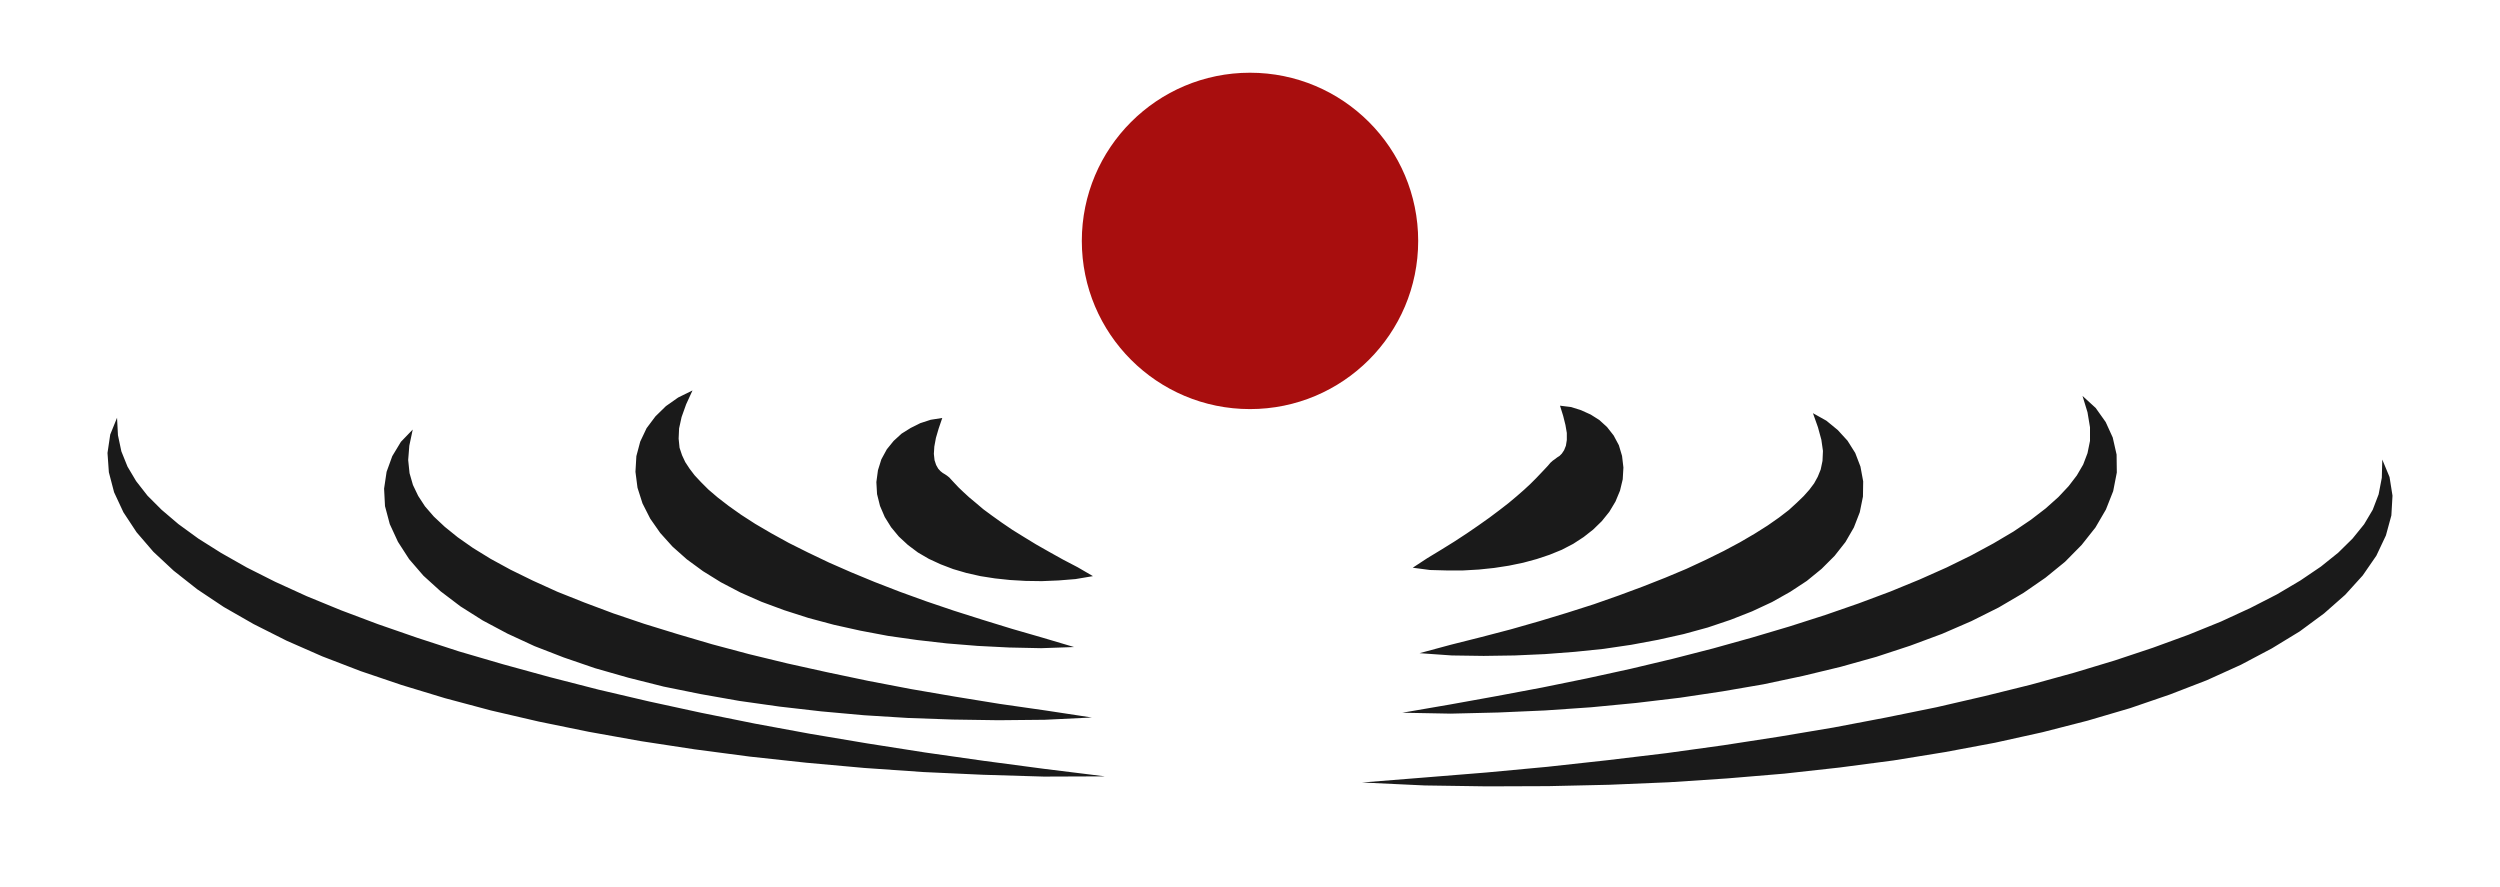
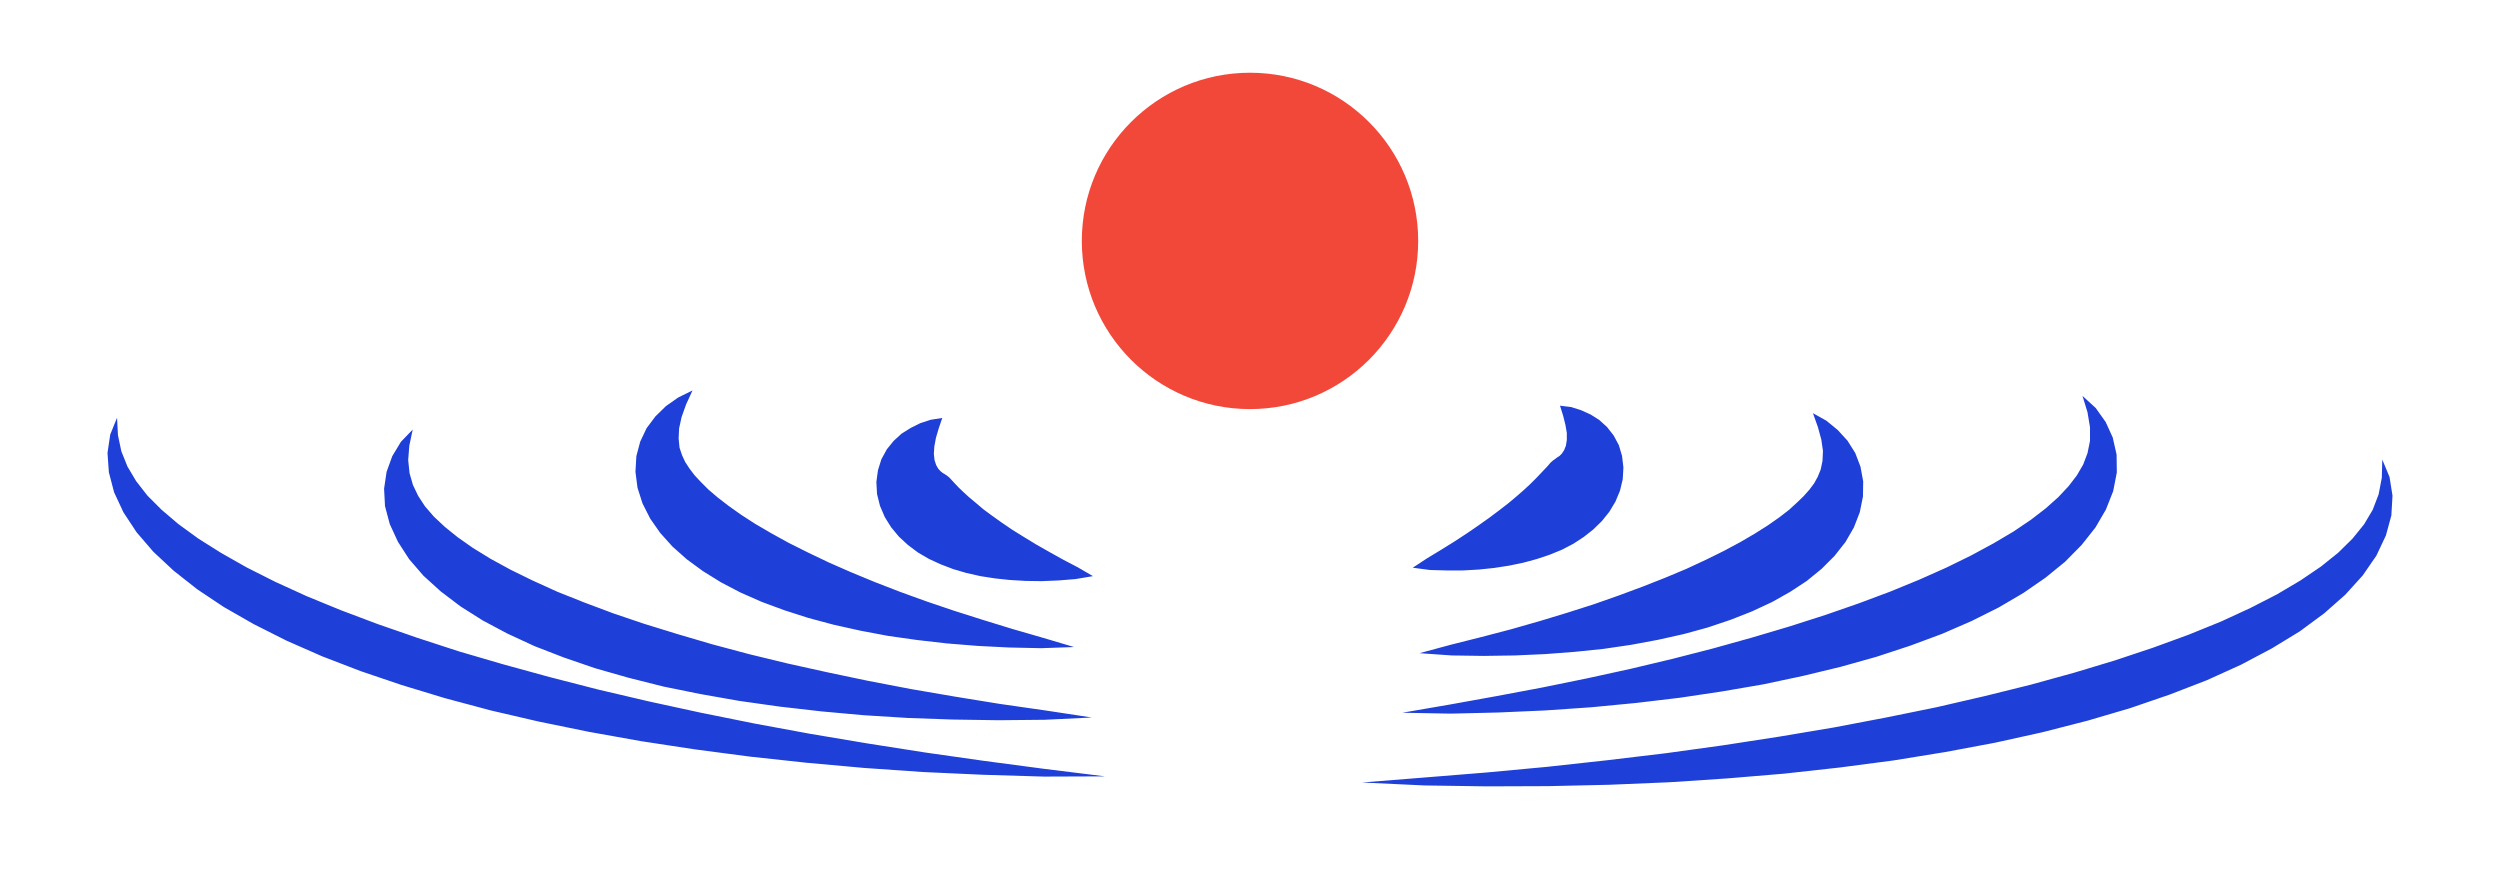
<svg xmlns="http://www.w3.org/2000/svg" viewBox="0 0 110 39">
  <g transform="translate(2 2)">
-     <path fill="#1A1A1A" d="M46.09 23.35L45.32 23.48L44.57 23.54L43.84 23.57L43.13 23.56L42.44 23.52L41.78 23.45L41.14 23.35L40.52 23.21L39.94 23.04L39.39 22.83L38.87 22.59L38.39 22.31L37.95 21.98L37.55 21.61L37.21 21.2L36.93 20.75L36.72 20.26L36.59 19.74L36.56 19.21L36.63 18.69L36.78 18.21L37.02 17.77L37.32 17.4L37.67 17.08L38.07 16.83L38.49 16.62L38.95 16.47L39.46 16.39L39.46 16.39L39.3 16.86L39.18 17.27L39.11 17.65L39.09 17.97L39.12 18.25L39.19 18.46L39.28 18.62L39.38 18.73L39.48 18.81L39.58 18.87L39.67 18.93L39.77 19.01L39.88 19.13L40.01 19.27L40.18 19.45L40.39 19.65L40.64 19.88L40.94 20.13L41.27 20.41L41.65 20.69L42.07 20.99L42.54 21.31L43.04 21.62L43.58 21.95L44.16 22.28L44.77 22.62L45.42 22.96L46.09 23.35ZM66.64 15.85L67.13 15.91L67.57 16.05L67.99 16.24L68.37 16.48L68.71 16.79L69 17.16L69.23 17.59L69.37 18.06L69.43 18.57L69.4 19.09L69.28 19.59L69.08 20.07L68.81 20.52L68.48 20.93L68.1 21.3L67.68 21.63L67.22 21.93L66.72 22.19L66.18 22.41L65.61 22.6L65.02 22.76L64.39 22.89L63.74 22.99L63.07 23.06L62.37 23.1L61.66 23.1L60.92 23.08L60.16 22.98L60.16 22.98L60.8 22.56L61.41 22.19L61.99 21.83L62.54 21.47L63.05 21.12L63.53 20.78L63.97 20.45L64.37 20.14L64.74 19.83L65.06 19.55L65.34 19.29L65.59 19.04L65.79 18.83L65.97 18.64L66.11 18.49L66.22 18.36L66.32 18.27L66.42 18.2L66.51 18.13L66.62 18.06L66.72 17.96L66.82 17.81L66.9 17.61L66.94 17.36L66.94 17.05L66.88 16.7L66.78 16.3L66.64 15.85ZM45.26 26.47L43.81 26.52L42.4 26.49L41.02 26.42L39.66 26.31L38.35 26.16L37.08 25.98L35.86 25.75L34.69 25.49L33.57 25.19L32.51 24.85L31.51 24.48L30.58 24.07L29.72 23.62L28.93 23.13L28.22 22.61L27.59 22.05L27.05 21.45L26.61 20.82L26.27 20.15L26.05 19.46L25.96 18.76L26 18.07L26.17 17.43L26.45 16.84L26.84 16.32L27.3 15.87L27.84 15.49L28.47 15.18L28.47 15.18L28.19 15.79L27.99 16.35L27.88 16.85L27.86 17.3L27.9 17.7L28.01 18.03L28.15 18.33L28.34 18.62L28.56 18.91L28.84 19.21L29.17 19.54L29.58 19.89L30.06 20.26L30.61 20.65L31.23 21.05L31.93 21.46L32.71 21.89L33.55 22.31L34.47 22.75L35.45 23.18L36.49 23.61L37.6 24.04L38.76 24.46L39.97 24.87L41.23 25.27L42.53 25.67L43.88 26.06L45.26 26.47ZM77.77 16.18L78.36 16.51L78.86 16.92L79.29 17.39L79.63 17.93L79.86 18.53L79.98 19.18L79.97 19.85L79.83 20.54L79.57 21.21L79.2 21.85L78.72 22.46L78.15 23.03L77.5 23.56L76.77 24.04L75.97 24.49L75.09 24.9L74.15 25.27L73.14 25.61L72.08 25.9L70.96 26.15L69.78 26.37L68.56 26.55L67.3 26.68L65.99 26.78L64.65 26.84L63.28 26.86L61.88 26.84L60.46 26.74L60.46 26.74L61.83 26.37L63.18 26.03L64.48 25.69L65.74 25.33L66.96 24.96L68.12 24.59L69.23 24.2L70.28 23.81L71.27 23.42L72.2 23.03L73.06 22.63L73.85 22.24L74.56 21.86L75.21 21.48L75.78 21.12L76.28 20.77L76.71 20.44L77.06 20.12L77.36 19.83L77.61 19.55L77.82 19.27L77.98 18.98L78.11 18.66L78.19 18.28L78.21 17.84L78.14 17.35L77.99 16.8L77.77 16.18ZM46.04 29.57L43.97 29.67L41.93 29.69L39.92 29.66L37.94 29.59L36.01 29.47L34.13 29.3L32.3 29.09L30.53 28.84L28.83 28.54L27.2 28.21L25.65 27.82L24.18 27.4L22.81 26.93L21.52 26.43L20.33 25.88L19.24 25.3L18.26 24.68L17.39 24.02L16.63 23.33L16 22.6L15.51 21.84L15.15 21.06L14.94 20.27L14.9 19.5L15.01 18.76L15.26 18.07L15.64 17.44L16.16 16.9L16.16 16.9L16.01 17.61L15.96 18.24L16.02 18.82L16.17 19.34L16.4 19.82L16.7 20.28L17.09 20.73L17.57 21.18L18.14 21.64L18.81 22.11L19.59 22.59L20.47 23.07L21.45 23.55L22.53 24.04L23.71 24.51L24.99 24.99L26.35 25.45L27.81 25.9L29.34 26.35L30.95 26.78L32.64 27.19L34.4 27.58L36.21 27.96L38.09 28.32L40.01 28.65L41.98 28.97L44 29.26L46.04 29.57ZM89.63 15.42L90.21 15.95L90.65 16.57L90.96 17.25L91.13 18L91.14 18.79L90.98 19.61L90.66 20.42L90.2 21.21L89.59 21.98L88.86 22.72L88 23.42L87.03 24.09L85.94 24.73L84.74 25.33L83.45 25.89L82.05 26.41L80.56 26.9L78.99 27.34L77.33 27.74L75.59 28.11L73.79 28.42L71.92 28.7L69.99 28.93L68.01 29.12L65.98 29.26L63.92 29.35L61.83 29.4L59.7 29.36L59.7 29.36L61.79 29L63.84 28.63L65.86 28.25L67.82 27.85L69.74 27.43L71.59 26.99L73.38 26.53L75.1 26.05L76.75 25.56L78.31 25.06L79.78 24.55L81.17 24.03L82.46 23.5L83.65 22.97L84.73 22.44L85.71 21.91L86.59 21.39L87.36 20.87L88.01 20.37L88.57 19.87L89.02 19.39L89.38 18.92L89.66 18.44L89.85 17.94L89.96 17.4L89.96 16.8L89.85 16.14L89.63 15.42ZM46.62 32.16L43.93 32.17L41.26 32.09L38.63 31.97L36.03 31.79L33.48 31.56L30.99 31.29L28.56 30.97L26.2 30.61L23.91 30.2L21.71 29.75L19.6 29.26L17.58 28.72L15.67 28.14L13.87 27.53L12.18 26.88L10.61 26.19L9.16 25.46L7.85 24.71L6.68 23.93L5.64 23.11L4.75 22.28L4.01 21.42L3.43 20.54L3.02 19.66L2.79 18.78L2.73 17.93L2.85 17.12L3.15 16.38L3.15 16.38L3.19 17.15L3.34 17.86L3.61 18.53L3.99 19.17L4.49 19.81L5.11 20.43L5.85 21.06L6.73 21.7L7.73 22.33L8.86 22.97L10.11 23.6L11.49 24.23L13 24.85L14.62 25.46L16.35 26.06L18.19 26.66L20.14 27.23L22.18 27.79L24.32 28.34L26.54 28.86L28.84 29.36L31.22 29.84L33.66 30.29L36.16 30.71L38.71 31.11L41.31 31.48L43.95 31.83L46.62 32.16ZM102.82 18.22L103.14 18.99L103.27 19.81L103.22 20.68L102.98 21.56L102.56 22.45L101.96 23.32L101.19 24.17L100.26 24.99L99.19 25.78L97.96 26.53L96.6 27.25L95.1 27.93L93.47 28.56L91.72 29.16L89.85 29.71L87.86 30.22L85.78 30.68L83.59 31.09L81.31 31.46L78.95 31.77L76.51 32.04L74 32.25L71.43 32.42L68.8 32.53L66.13 32.59L63.42 32.6L60.69 32.56L57.93 32.43L57.93 32.43L60.68 32.21L63.4 31.99L66.08 31.74L68.72 31.45L71.31 31.14L73.84 30.79L76.3 30.41L78.68 30.01L80.99 29.57L83.2 29.12L85.32 28.63L87.34 28.13L89.26 27.6L91.05 27.06L92.73 26.5L94.29 25.93L95.72 25.35L97.02 24.75L98.19 24.15L99.22 23.54L100.12 22.93L100.88 22.32L101.51 21.7L102.02 21.07L102.4 20.43L102.66 19.75L102.8 19.02L102.82 18.22Z" />
-     <circle cx="53" cy="8.6" r="7.4" fill="#A80E0E" />
+     <path fill="#1E3FD8" d="M46.09 23.35L45.32 23.48L44.57 23.54L43.84 23.57L43.13 23.56L42.44 23.52L41.78 23.45L41.14 23.35L40.52 23.21L39.94 23.04L39.39 22.83L38.87 22.59L38.39 22.31L37.95 21.98L37.55 21.61L37.21 21.2L36.93 20.75L36.72 20.26L36.59 19.74L36.56 19.21L36.63 18.69L36.78 18.21L37.02 17.77L37.32 17.4L37.67 17.08L38.07 16.83L38.49 16.62L38.95 16.47L39.46 16.39L39.46 16.39L39.3 16.86L39.18 17.27L39.11 17.65L39.09 17.97L39.12 18.25L39.19 18.46L39.28 18.62L39.38 18.73L39.48 18.81L39.58 18.87L39.67 18.93L39.77 19.01L39.88 19.13L40.01 19.27L40.18 19.45L40.39 19.65L40.64 19.88L40.94 20.13L41.27 20.41L41.65 20.69L42.07 20.99L42.54 21.31L43.04 21.62L43.58 21.95L44.16 22.28L44.77 22.62L45.42 22.96L46.09 23.35ZM66.64 15.85L67.13 15.91L67.57 16.05L67.99 16.24L68.37 16.48L68.71 16.79L69 17.16L69.23 17.59L69.37 18.06L69.43 18.57L69.4 19.09L69.28 19.59L69.08 20.07L68.81 20.52L68.48 20.93L68.1 21.3L67.68 21.63L67.22 21.93L66.72 22.19L66.18 22.41L65.61 22.6L65.02 22.76L64.39 22.89L63.74 22.99L63.07 23.06L62.37 23.1L61.66 23.1L60.92 23.08L60.16 22.98L60.16 22.98L60.8 22.56L61.41 22.19L61.99 21.83L62.54 21.47L63.05 21.12L63.53 20.78L63.97 20.45L64.37 20.14L64.74 19.83L65.06 19.55L65.34 19.29L65.59 19.04L65.79 18.83L65.97 18.64L66.11 18.49L66.22 18.36L66.32 18.27L66.42 18.2L66.51 18.13L66.62 18.06L66.72 17.96L66.82 17.81L66.9 17.61L66.94 17.36L66.94 17.05L66.88 16.7L66.78 16.3L66.64 15.85ZM45.26 26.47L43.81 26.52L42.4 26.49L41.02 26.42L39.66 26.31L38.35 26.16L37.08 25.98L35.86 25.75L34.69 25.49L33.57 25.19L32.51 24.85L31.51 24.48L30.58 24.07L29.72 23.62L28.93 23.13L28.22 22.61L27.59 22.05L27.05 21.45L26.61 20.82L26.27 20.15L26.05 19.46L25.96 18.76L26 18.07L26.17 17.43L26.45 16.84L26.84 16.32L27.3 15.87L27.84 15.49L28.47 15.18L28.47 15.18L28.19 15.79L27.99 16.35L27.88 16.85L27.86 17.3L27.9 17.7L28.01 18.03L28.15 18.33L28.34 18.62L28.56 18.91L28.84 19.21L29.17 19.54L29.58 19.89L30.06 20.26L30.61 20.65L31.23 21.05L31.93 21.46L32.71 21.89L33.55 22.31L34.47 22.75L35.45 23.18L36.49 23.61L37.6 24.04L38.76 24.46L39.97 24.87L41.23 25.27L42.53 25.67L43.88 26.06L45.26 26.47ZM77.77 16.18L78.36 16.51L78.86 16.92L79.29 17.39L79.63 17.93L79.86 18.53L79.98 19.18L79.97 19.85L79.83 20.54L79.57 21.21L79.2 21.85L78.72 22.46L78.15 23.03L77.5 23.56L76.77 24.04L75.97 24.49L75.09 24.9L74.15 25.27L73.14 25.61L72.08 25.9L70.96 26.15L69.78 26.37L68.56 26.55L67.3 26.68L65.99 26.78L64.65 26.84L63.28 26.86L61.88 26.84L60.46 26.74L60.46 26.74L61.83 26.37L63.18 26.03L64.48 25.69L65.74 25.33L66.96 24.96L68.12 24.59L69.23 24.2L70.28 23.81L71.27 23.42L72.2 23.03L73.06 22.63L73.85 22.24L74.56 21.86L75.21 21.48L75.78 21.12L76.28 20.77L76.71 20.44L77.06 20.12L77.36 19.83L77.61 19.55L77.82 19.27L77.98 18.98L78.11 18.66L78.19 18.28L78.21 17.84L78.14 17.35L77.99 16.8L77.77 16.18ZM46.04 29.57L43.97 29.67L41.93 29.69L39.92 29.66L37.94 29.59L36.01 29.47L34.13 29.3L32.3 29.09L30.53 28.84L28.83 28.54L27.2 28.21L25.65 27.82L24.18 27.4L22.81 26.93L21.52 26.43L20.33 25.88L19.24 25.3L18.26 24.68L17.39 24.02L16.63 23.33L16 22.6L15.51 21.84L15.15 21.06L14.94 20.27L14.9 19.5L15.01 18.76L15.26 18.07L15.64 17.44L16.16 16.9L16.16 16.9L16.01 17.61L15.96 18.24L16.02 18.82L16.17 19.34L16.4 19.82L16.7 20.28L17.09 20.73L17.57 21.18L18.14 21.64L18.81 22.11L19.59 22.59L20.47 23.07L21.45 23.55L22.53 24.04L23.71 24.51L24.99 24.99L26.35 25.45L27.81 25.9L29.34 26.35L30.95 26.78L32.64 27.19L34.4 27.58L36.21 27.96L38.09 28.32L40.01 28.65L41.98 28.97L44 29.26L46.04 29.57ZM89.63 15.42L90.21 15.95L90.65 16.57L90.96 17.25L91.13 18L91.14 18.79L90.98 19.61L90.66 20.42L90.2 21.21L89.59 21.98L88.86 22.72L88 23.42L87.03 24.09L85.94 24.73L84.74 25.33L83.45 25.89L82.05 26.41L80.56 26.9L78.99 27.34L77.33 27.74L75.59 28.11L73.79 28.42L71.92 28.7L69.99 28.93L68.01 29.12L65.98 29.26L63.92 29.35L61.83 29.4L59.7 29.36L59.7 29.36L61.79 29L63.84 28.63L65.86 28.25L67.82 27.85L69.74 27.43L71.59 26.99L73.38 26.53L75.1 26.05L76.75 25.56L78.31 25.06L79.78 24.55L81.17 24.03L82.46 23.5L83.65 22.97L84.73 22.44L85.71 21.91L86.59 21.39L87.36 20.87L88.01 20.37L88.57 19.87L89.02 19.39L89.38 18.92L89.66 18.44L89.85 17.94L89.96 17.4L89.96 16.8L89.85 16.14L89.63 15.42ZM46.62 32.16L43.93 32.17L41.26 32.09L38.63 31.97L36.03 31.79L33.48 31.56L30.99 31.29L28.56 30.97L26.2 30.61L23.91 30.2L21.71 29.75L19.6 29.26L17.58 28.72L15.67 28.14L13.87 27.53L12.18 26.88L10.61 26.19L9.16 25.46L7.85 24.71L6.68 23.93L5.64 23.11L4.75 22.28L4.01 21.42L3.43 20.54L3.02 19.66L2.79 18.78L2.73 17.93L2.85 17.12L3.15 16.38L3.15 16.38L3.19 17.15L3.34 17.86L3.61 18.53L3.99 19.17L4.49 19.81L5.11 20.43L5.85 21.06L6.73 21.7L7.73 22.33L8.86 22.97L10.11 23.6L11.49 24.23L13 24.85L14.62 25.46L16.35 26.06L18.19 26.66L20.14 27.23L22.18 27.79L24.32 28.34L26.54 28.86L28.84 29.36L31.22 29.84L33.66 30.29L36.16 30.71L38.71 31.11L41.31 31.48L43.95 31.83L46.62 32.16ZM102.82 18.22L103.14 18.99L103.27 19.81L103.22 20.68L102.98 21.56L102.56 22.45L101.96 23.32L101.19 24.17L100.26 24.99L99.19 25.78L97.96 26.53L96.6 27.25L95.1 27.93L93.47 28.56L91.72 29.16L89.85 29.71L87.86 30.22L85.78 30.68L83.59 31.09L81.31 31.46L78.95 31.77L76.51 32.04L74 32.25L71.43 32.42L68.8 32.53L66.13 32.59L63.42 32.6L60.69 32.56L57.93 32.43L57.93 32.43L60.68 32.21L63.4 31.99L66.08 31.74L68.72 31.45L71.31 31.14L73.84 30.79L76.3 30.41L78.68 30.01L80.99 29.57L83.2 29.12L85.32 28.63L87.34 28.13L89.26 27.6L91.05 27.06L92.73 26.5L94.29 25.93L95.72 25.35L97.02 24.75L98.19 24.15L99.22 23.54L100.12 22.93L100.88 22.32L101.51 21.7L102.02 21.07L102.4 20.43L102.66 19.75L102.8 19.02L102.82 18.22Z" />
+     <circle cx="53" cy="8.6" r="7.4" fill="#F2483A" />
  </g>
</svg>
